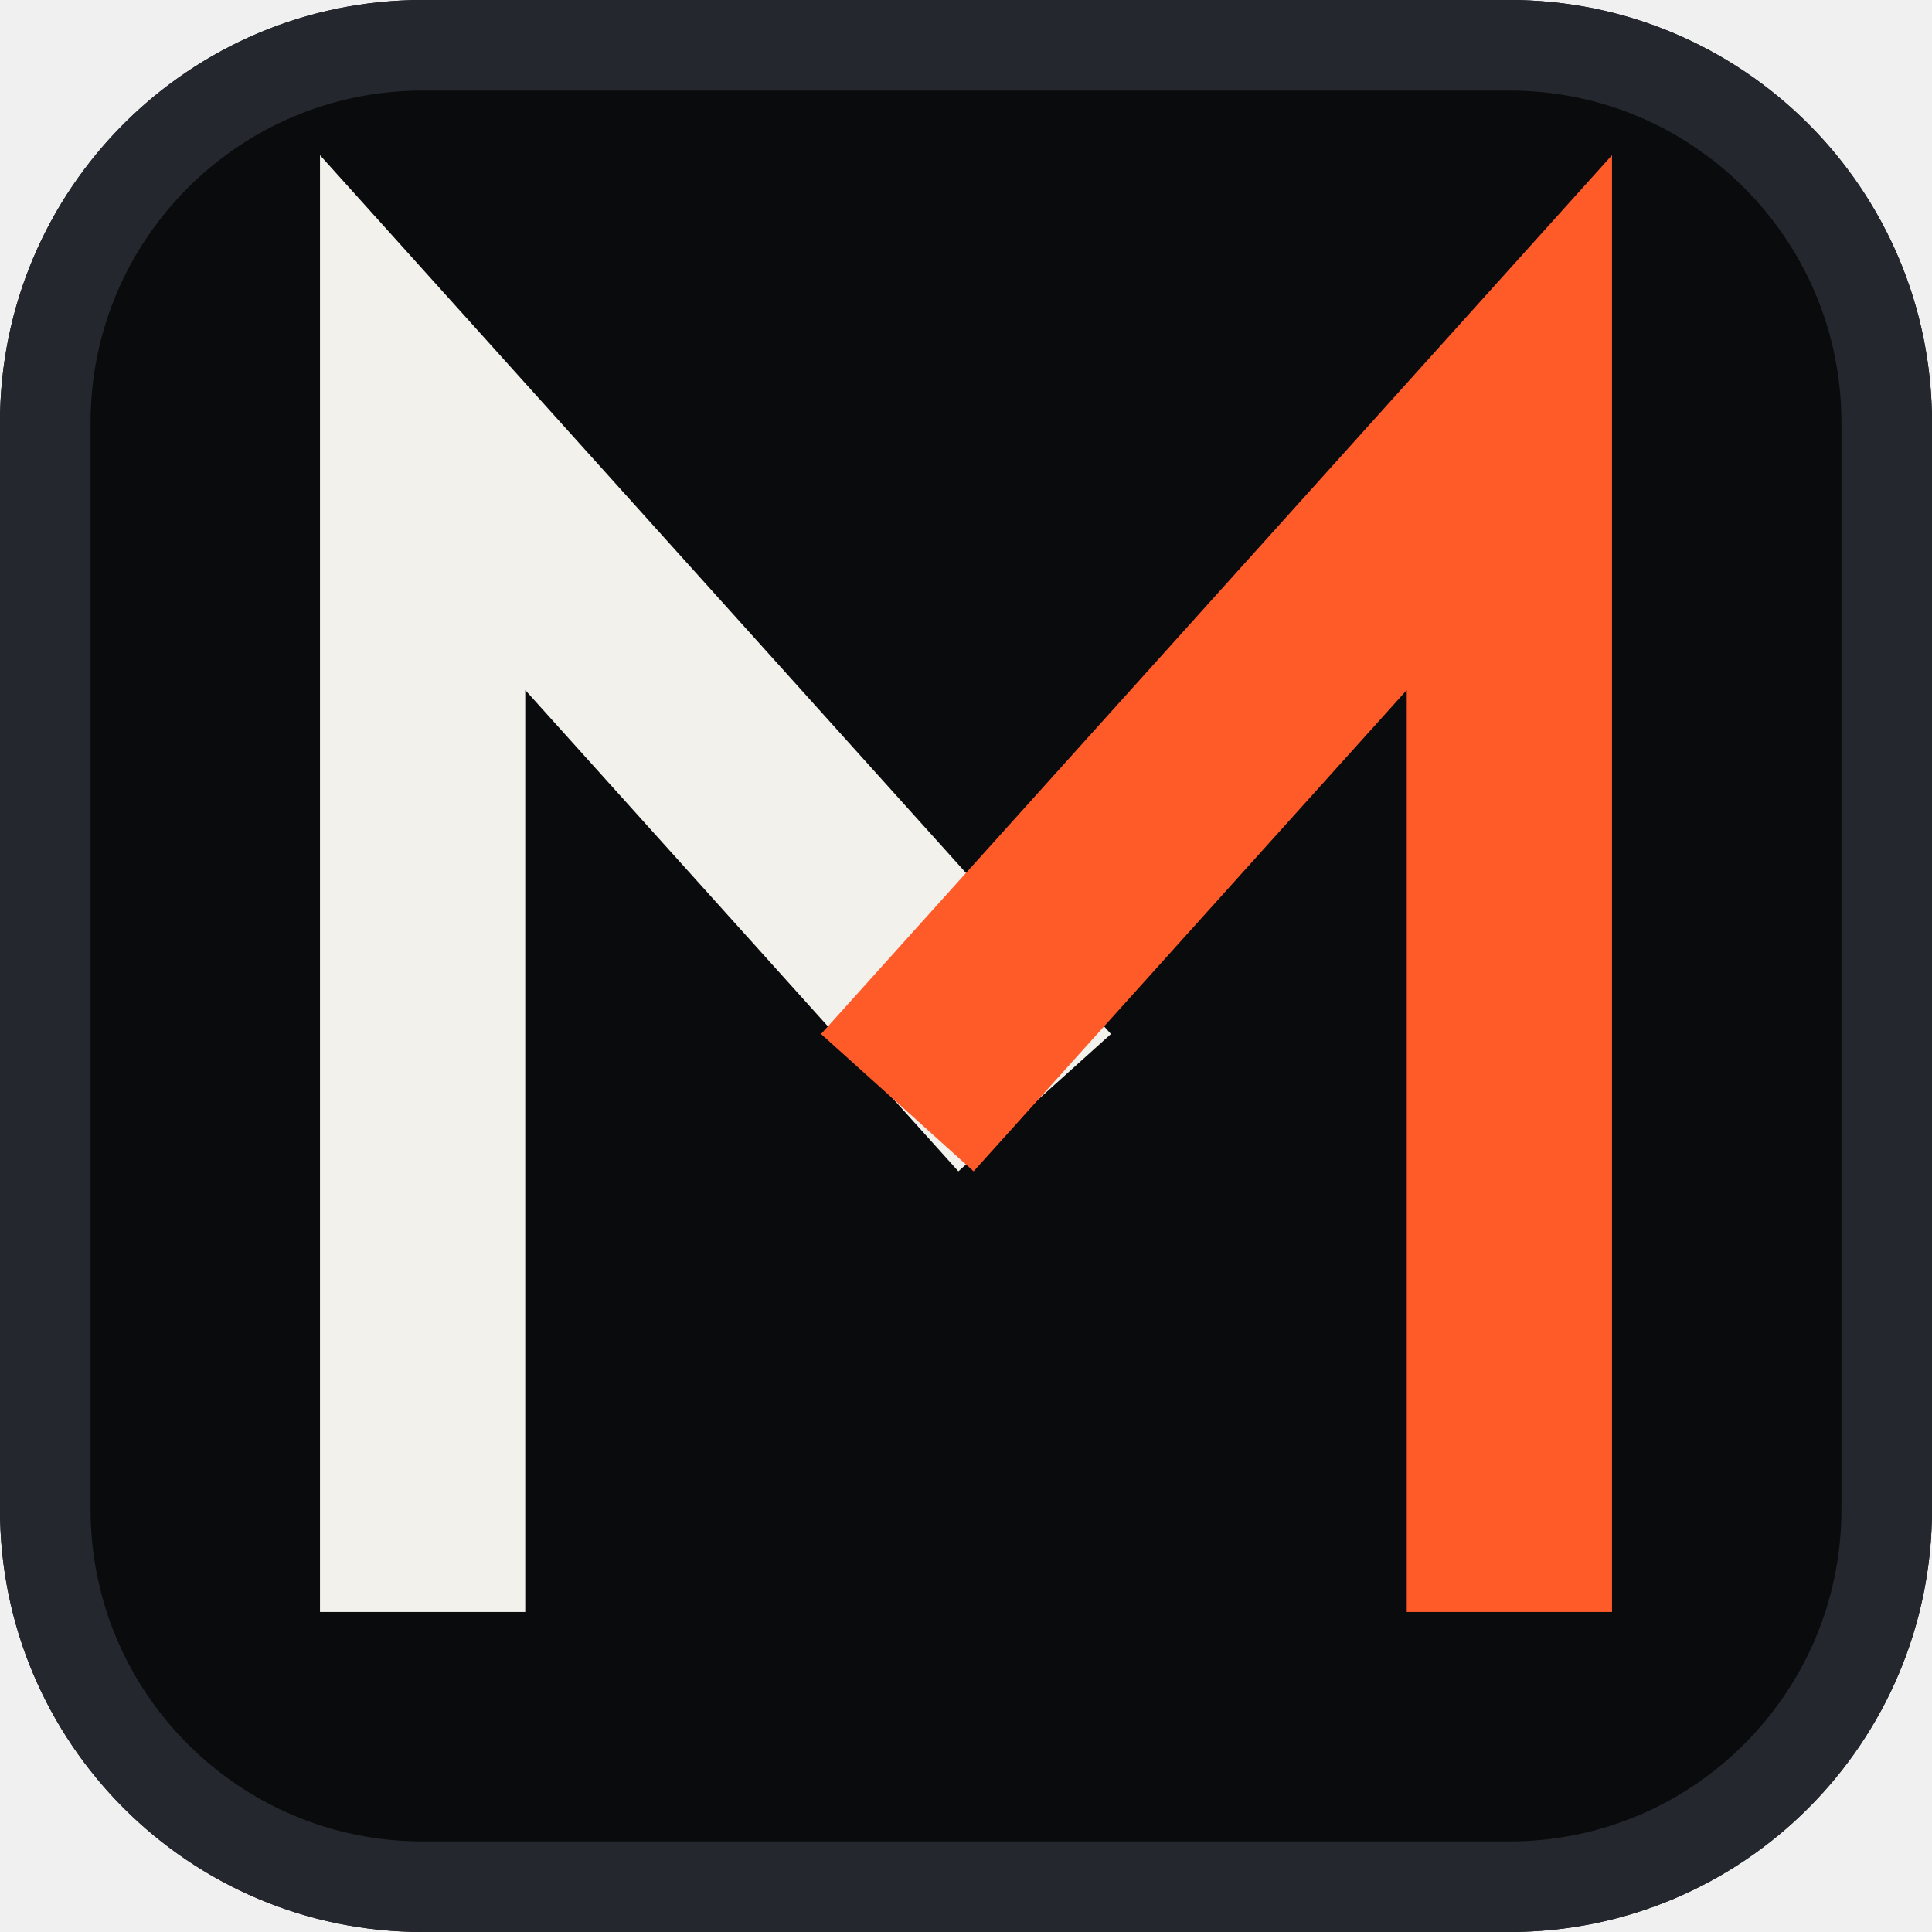
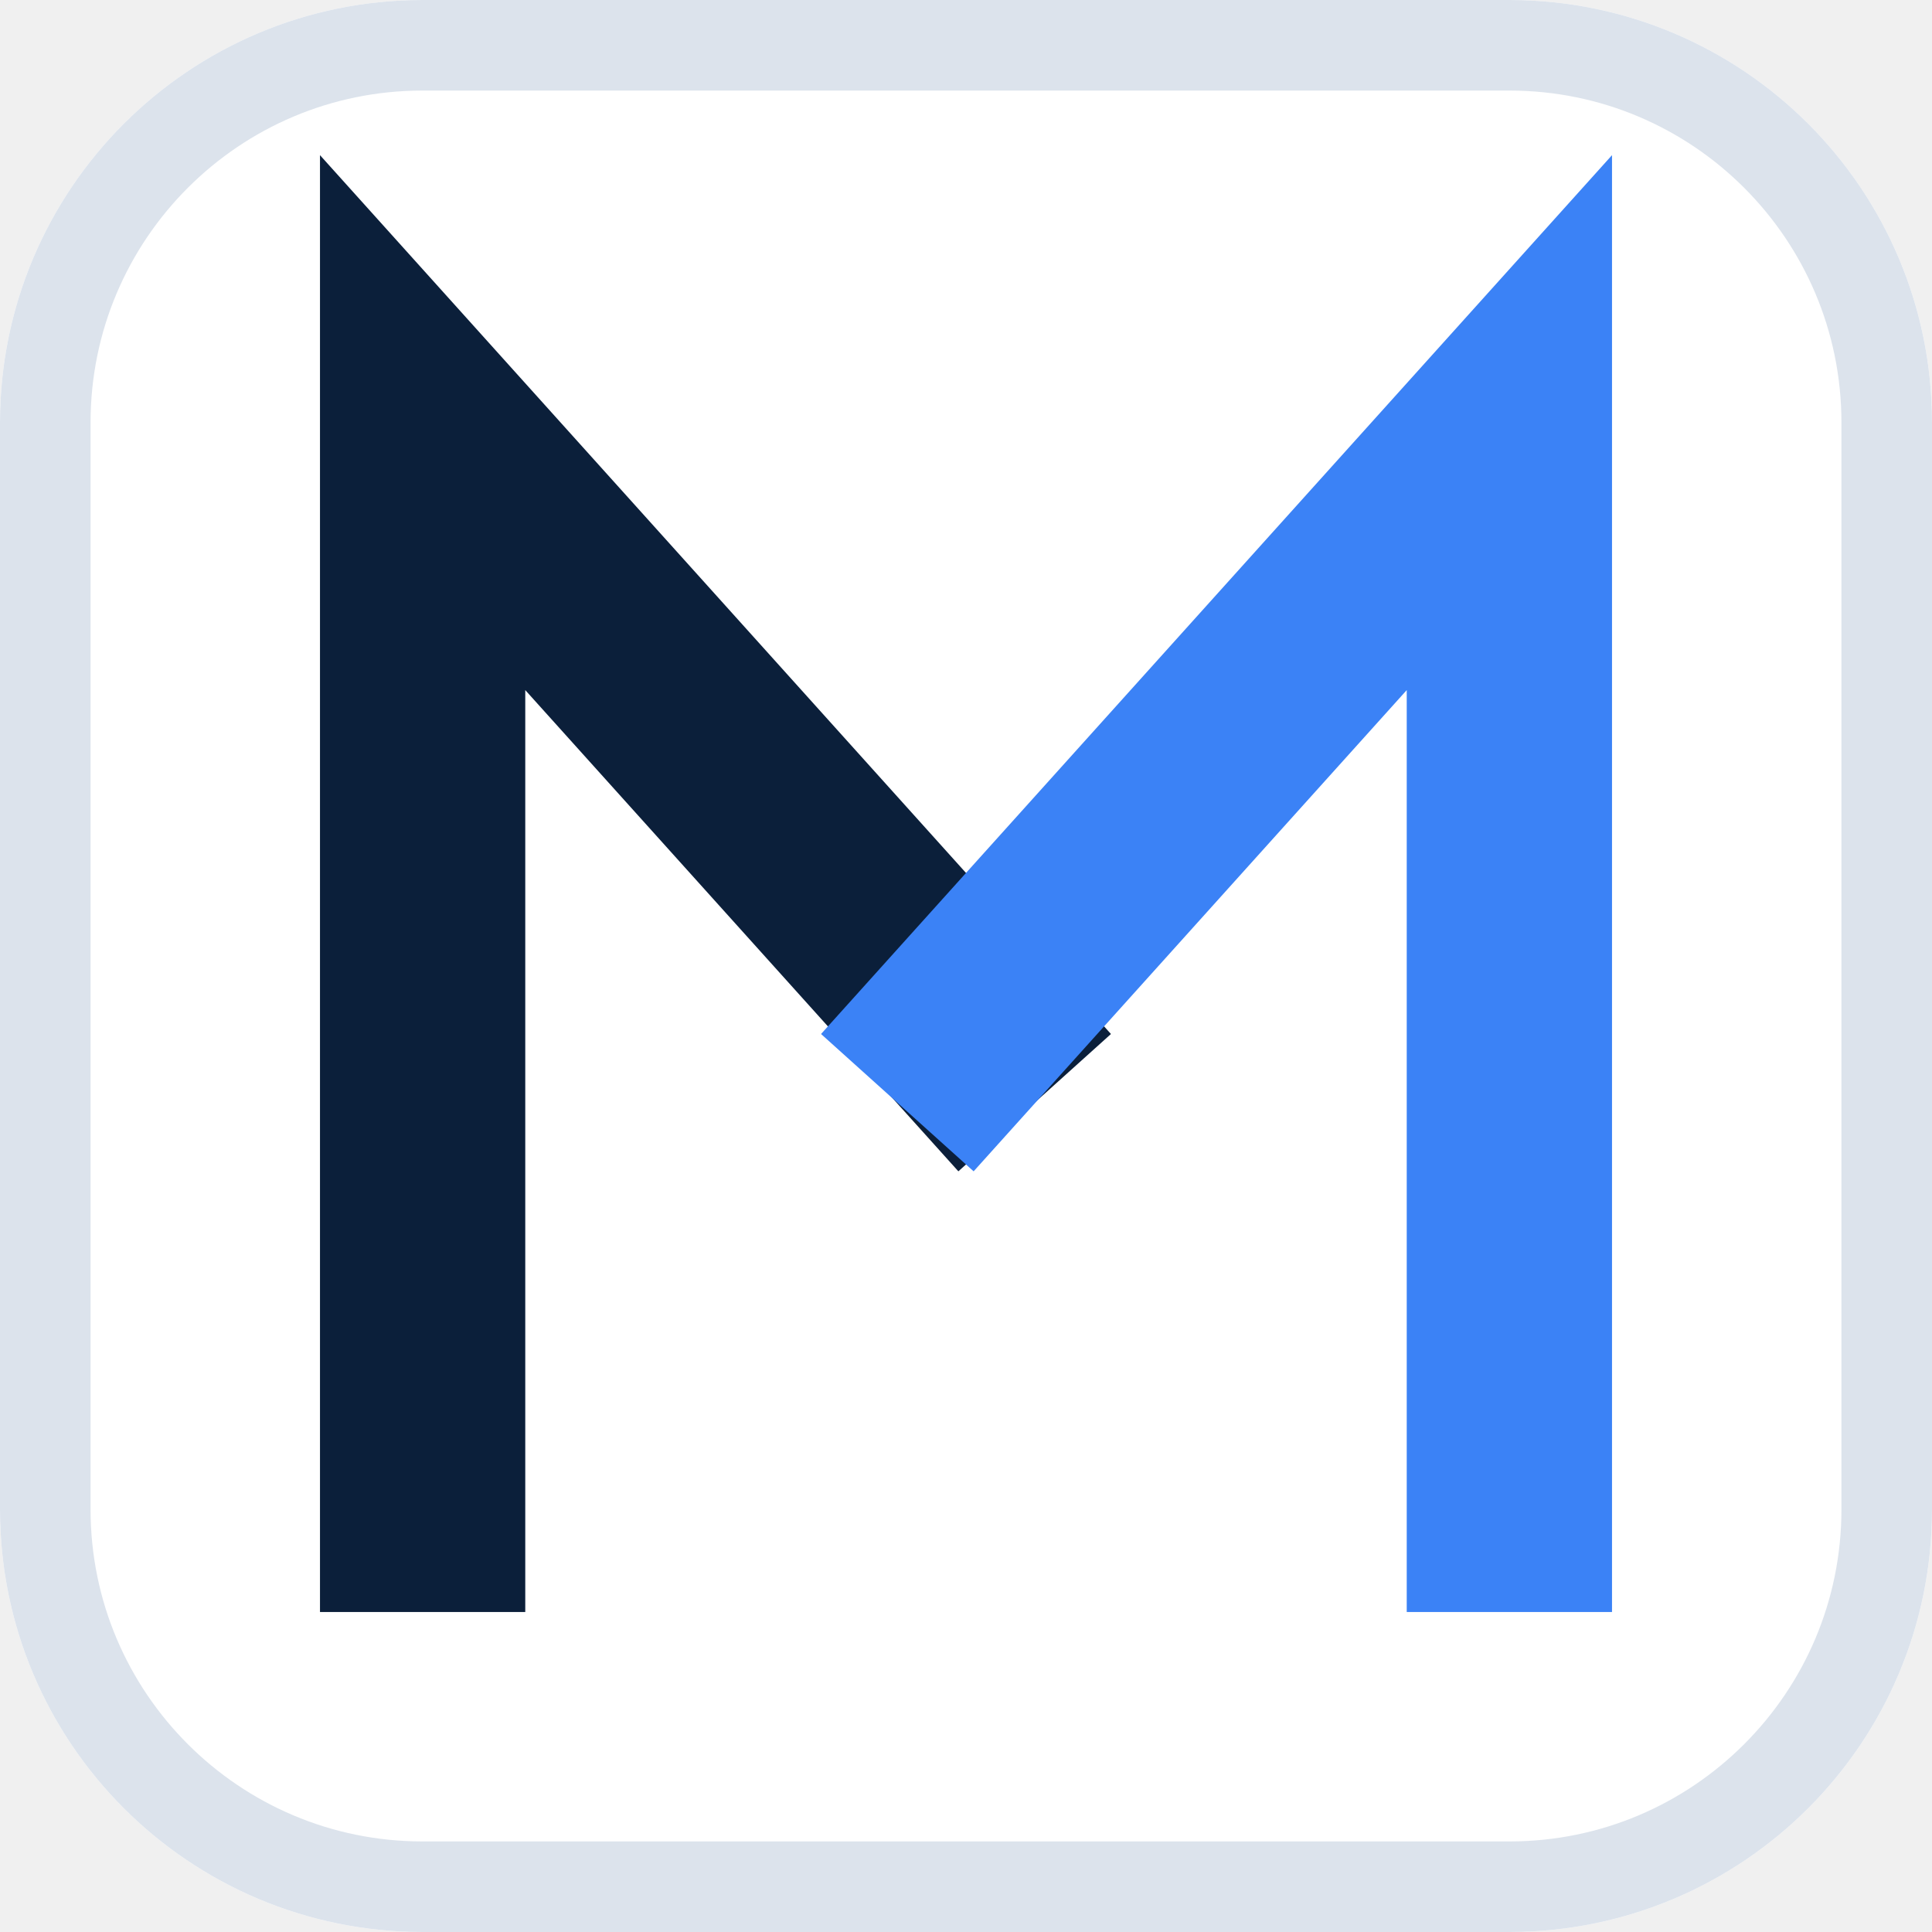
<svg xmlns="http://www.w3.org/2000/svg" width="32" height="32" viewBox="0 0 32 32">
-   <rect width="32" height="32" rx="7" fill="#0a0b0d" />
-   <rect x="0.75" y="0.75" width="30.5" height="30.5" rx="6.25" fill="none" stroke="#24272e" stroke-width="1.5" />
-   <path d="M7 25 V7 L16 17" stroke="#f3f1ec" fill="none" stroke-width="3.4" stroke-linecap="square" stroke-linejoin="miter" />
-   <path d="M16 17 L25 7 V25" stroke="#ff5b29" fill="none" stroke-width="3.4" stroke-linecap="square" stroke-linejoin="miter" />
+   <rect width="32" height="32" rx="7" fill="#FFFFFF" />
+   <rect x="0.75" y="0.75" width="30.5" height="30.5" rx="6.25" fill="none" stroke="#DCE3EC" stroke-width="1.5" />
+   <path d="M7 25 V7 L16 17" stroke="#0B1F3A" fill="none" stroke-width="3.4" stroke-linecap="square" stroke-linejoin="miter" />
+   <path d="M16 17 L25 7 V25" stroke="#3B82F6" fill="none" stroke-width="3.4" stroke-linecap="square" stroke-linejoin="miter" />
</svg>
